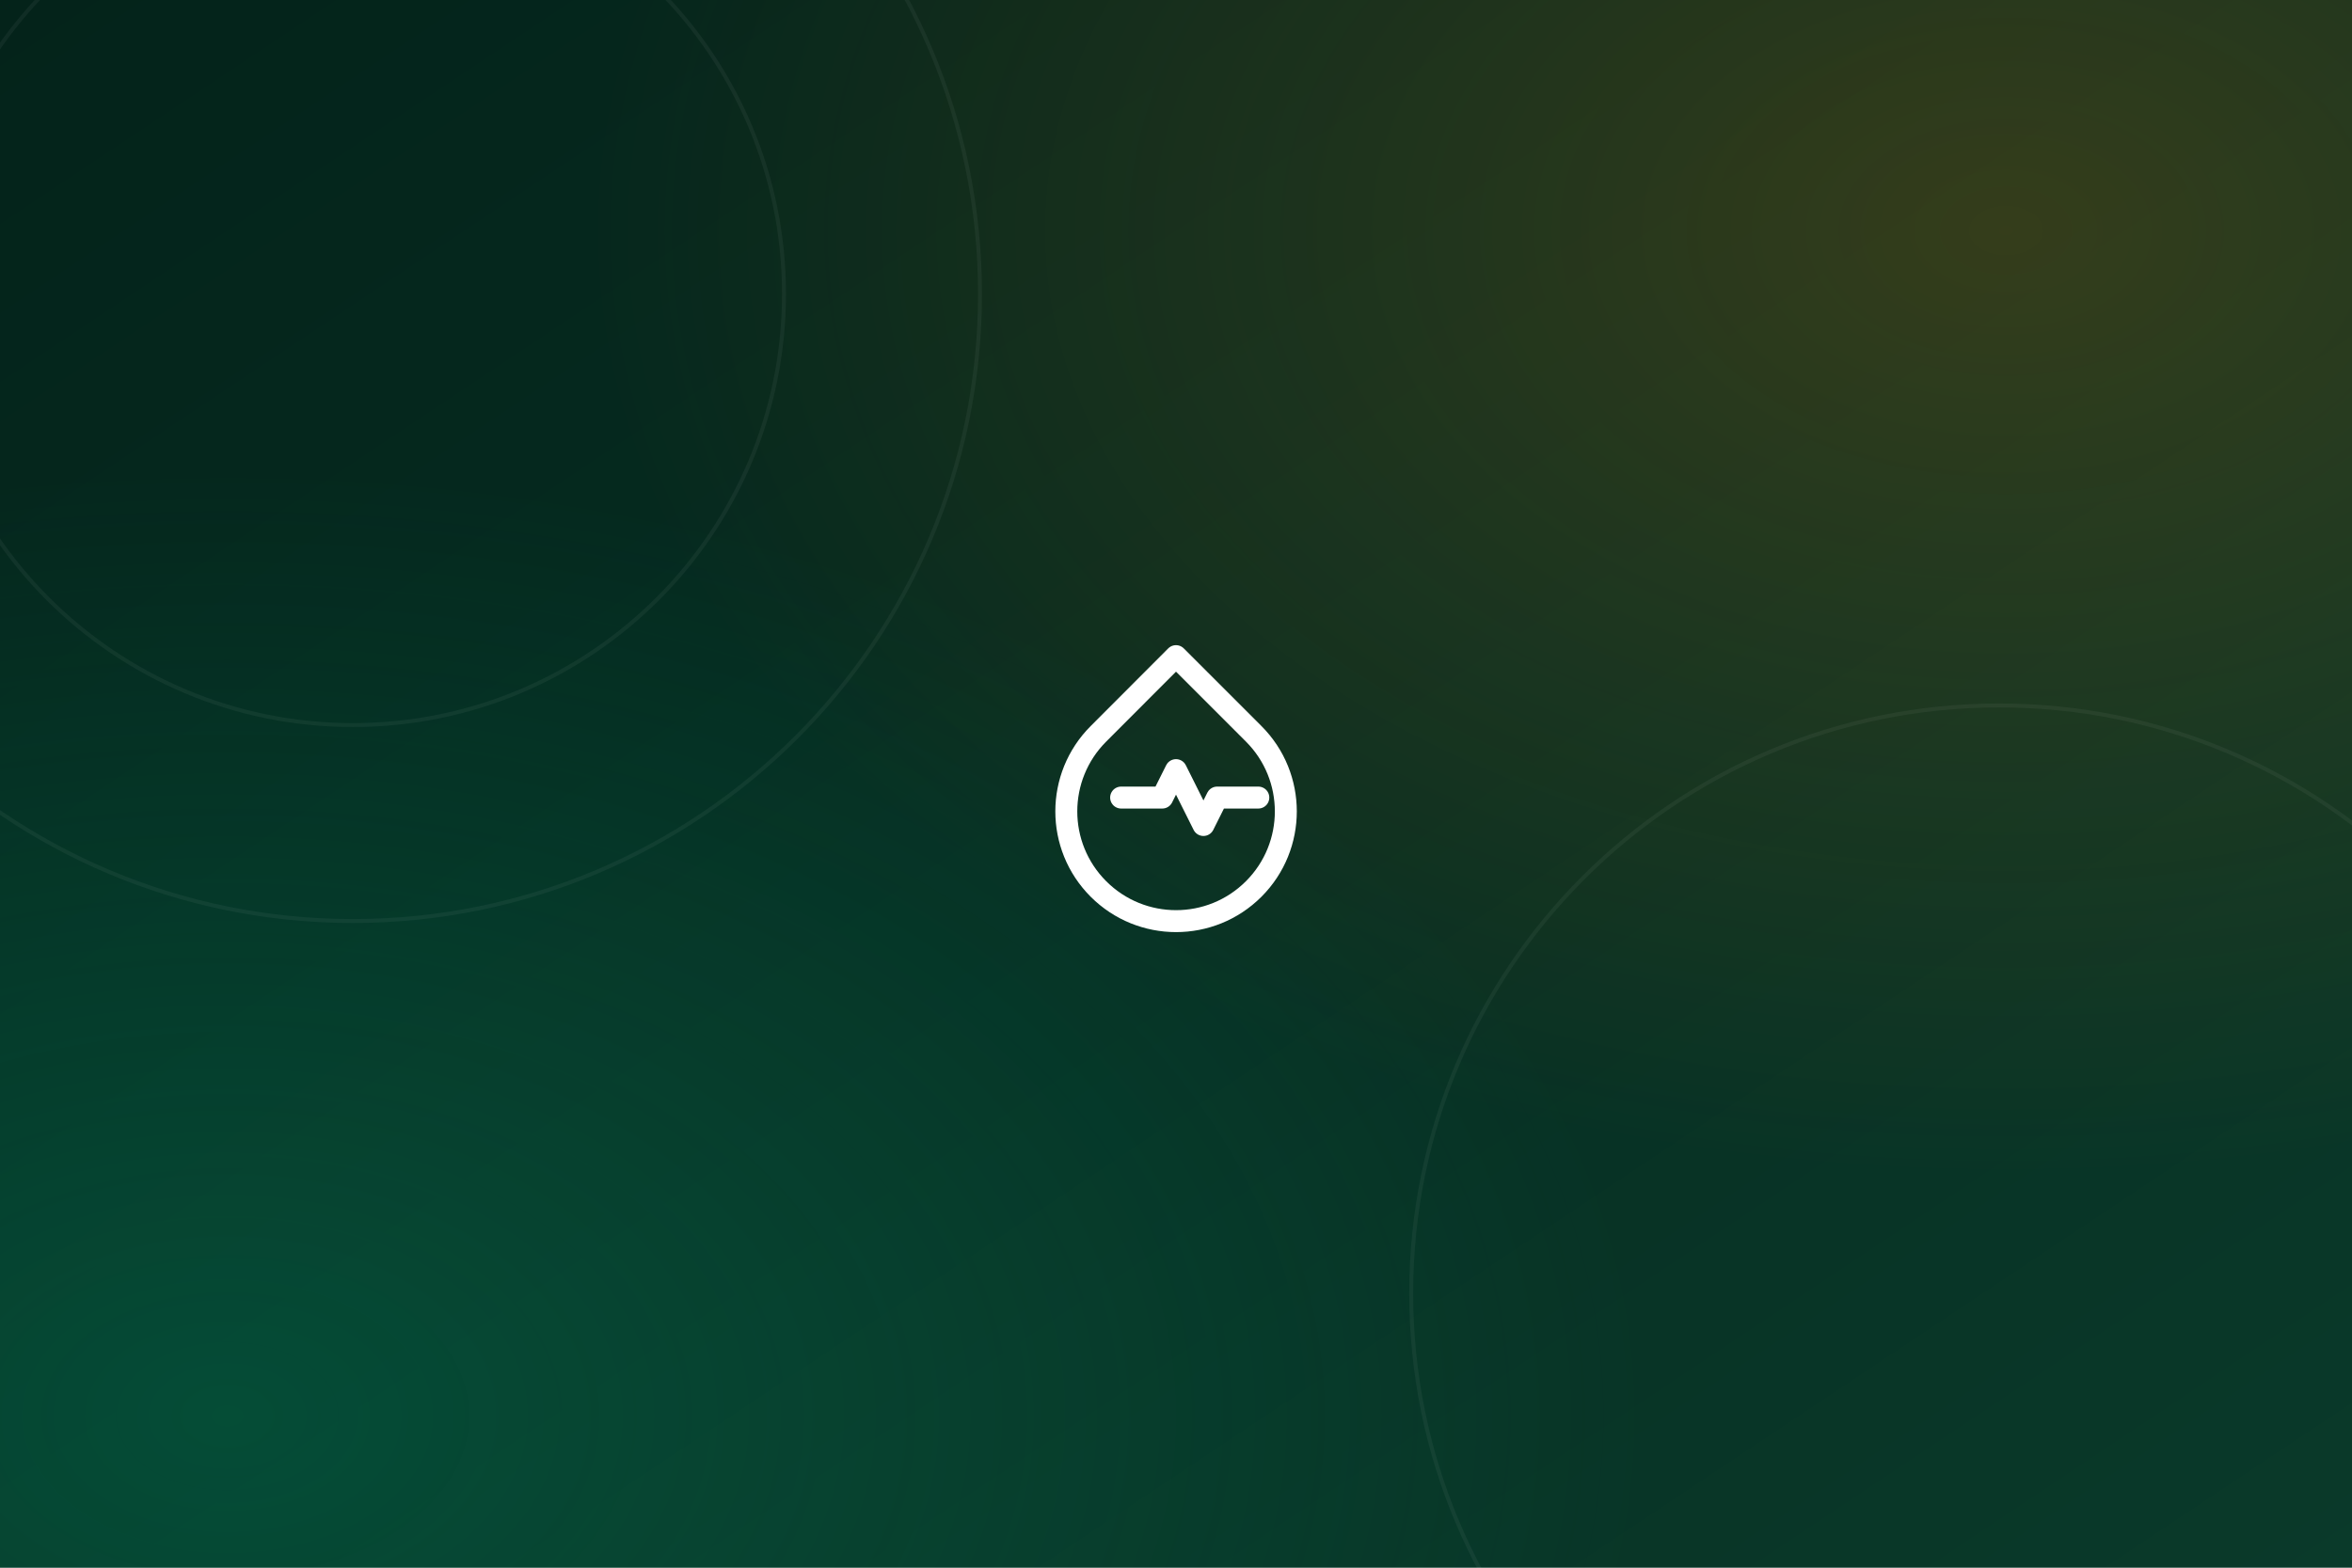
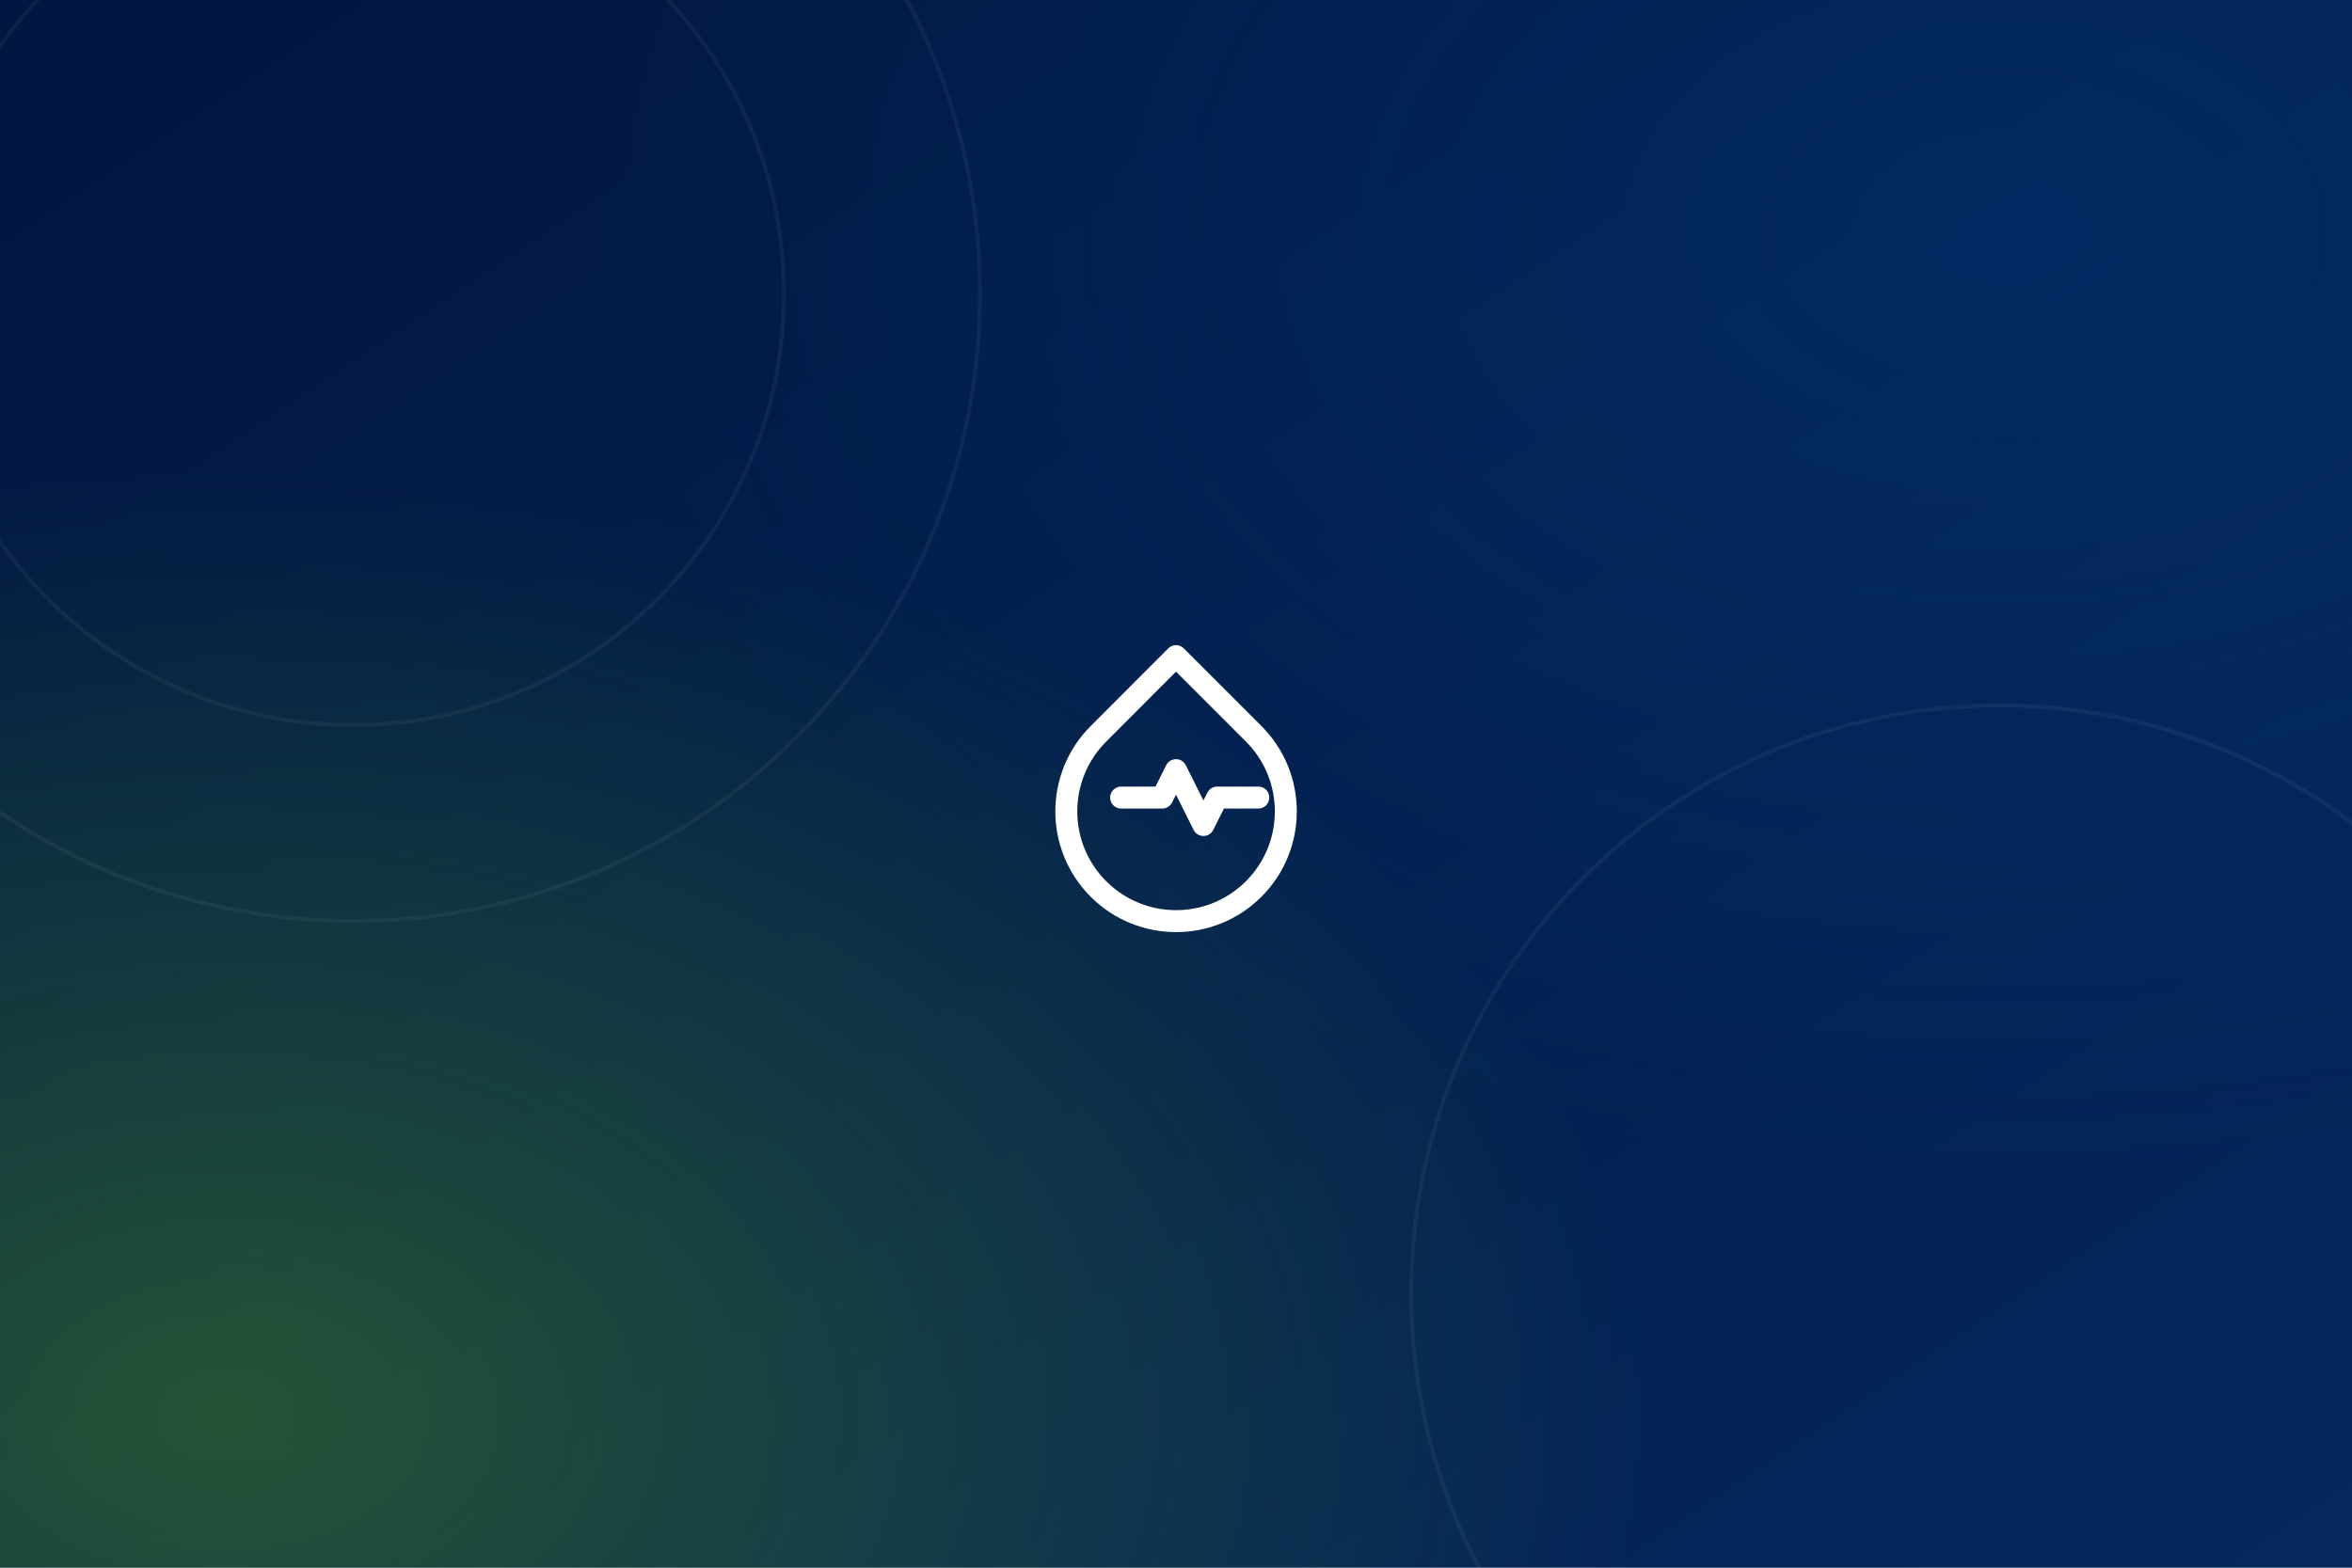
<svg xmlns="http://www.w3.org/2000/svg" viewBox="0 0 1200 800">
  <defs>
    <linearGradient id="bg" x1="0" y1="0" x2="1" y2="1">
-       <stop offset="0" stop-color="#04231a" />
-       <stop offset="0.55" stop-color="#062e22" />
-       <stop offset="1" stop-color="#0a3a2a" />
+       <stop offset="0" stop-color="#011640" />
+       <stop offset="0.55" stop-color="#03204e" />
+       <stop offset="1" stop-color="#04275e" />
    </linearGradient>
    <linearGradient id="lgold" x1="0" y1="0" x2="1" y2="0">
-       <stop offset="0" stop-color="#d97706" />
-       <stop offset="1" stop-color="#fbbf24" />
+       <stop offset="0" stop-color="#024fab" />
+       <stop offset="1" stop-color="#48d6f9" />
    </linearGradient>
    <radialGradient id="glow1" cx="0.85" cy="0.15" r="0.6">
-       <stop offset="0" stop-color="#d97706" stop-opacity="0.22" />
-       <stop offset="1" stop-color="#d97706" stop-opacity="0" />
+       <stop offset="0" stop-color="#024fab" stop-opacity="0.22" />
+       <stop offset="1" stop-color="#024fab" stop-opacity="0" />
    </radialGradient>
    <radialGradient id="glow2" cx="0.1" cy="0.9" r="0.6">
-       <stop offset="0" stop-color="#059669" stop-opacity="0.3" />
-       <stop offset="1" stop-color="#059669" stop-opacity="0" />
+       <stop offset="0" stop-color="#6fd005" stop-opacity="0.3" />
+       <stop offset="1" stop-color="#6fd005" stop-opacity="0" />
    </radialGradient>
  </defs>
  <rect width="1200" height="800" fill="url(#bg)" />
  <rect width="1200" height="800" fill="url(#glow1)" />
  <rect width="1200" height="800" fill="url(#glow2)" />
  <circle cx="180" cy="150" r="320" fill="none" stroke="#ffffff" stroke-opacity="0.05" stroke-width="2" />
  <circle cx="180" cy="150" r="220" fill="none" stroke="#ffffff" stroke-opacity="0.05" stroke-width="2" />
  <circle cx="1020" cy="660" r="300" fill="none" stroke="#ffffff" stroke-opacity="0.05" stroke-width="2" />
  <g transform="translate(516,316) scale(7)" stroke="#ffffff" stroke-width="1.6" fill="none" stroke-linecap="round" stroke-linejoin="round">
    <path d="M12 2.69l5.66 5.66a8 8 0 1 1-11.31 0z" />
    <path d="M8 13h3l1-2 2 4 1-2h3" />
  </g>
  <line x1="540" y1="560" x2="660" y2="560" stroke="url(#lgold)" stroke-width="6" stroke-linecap="round" />
</svg>
